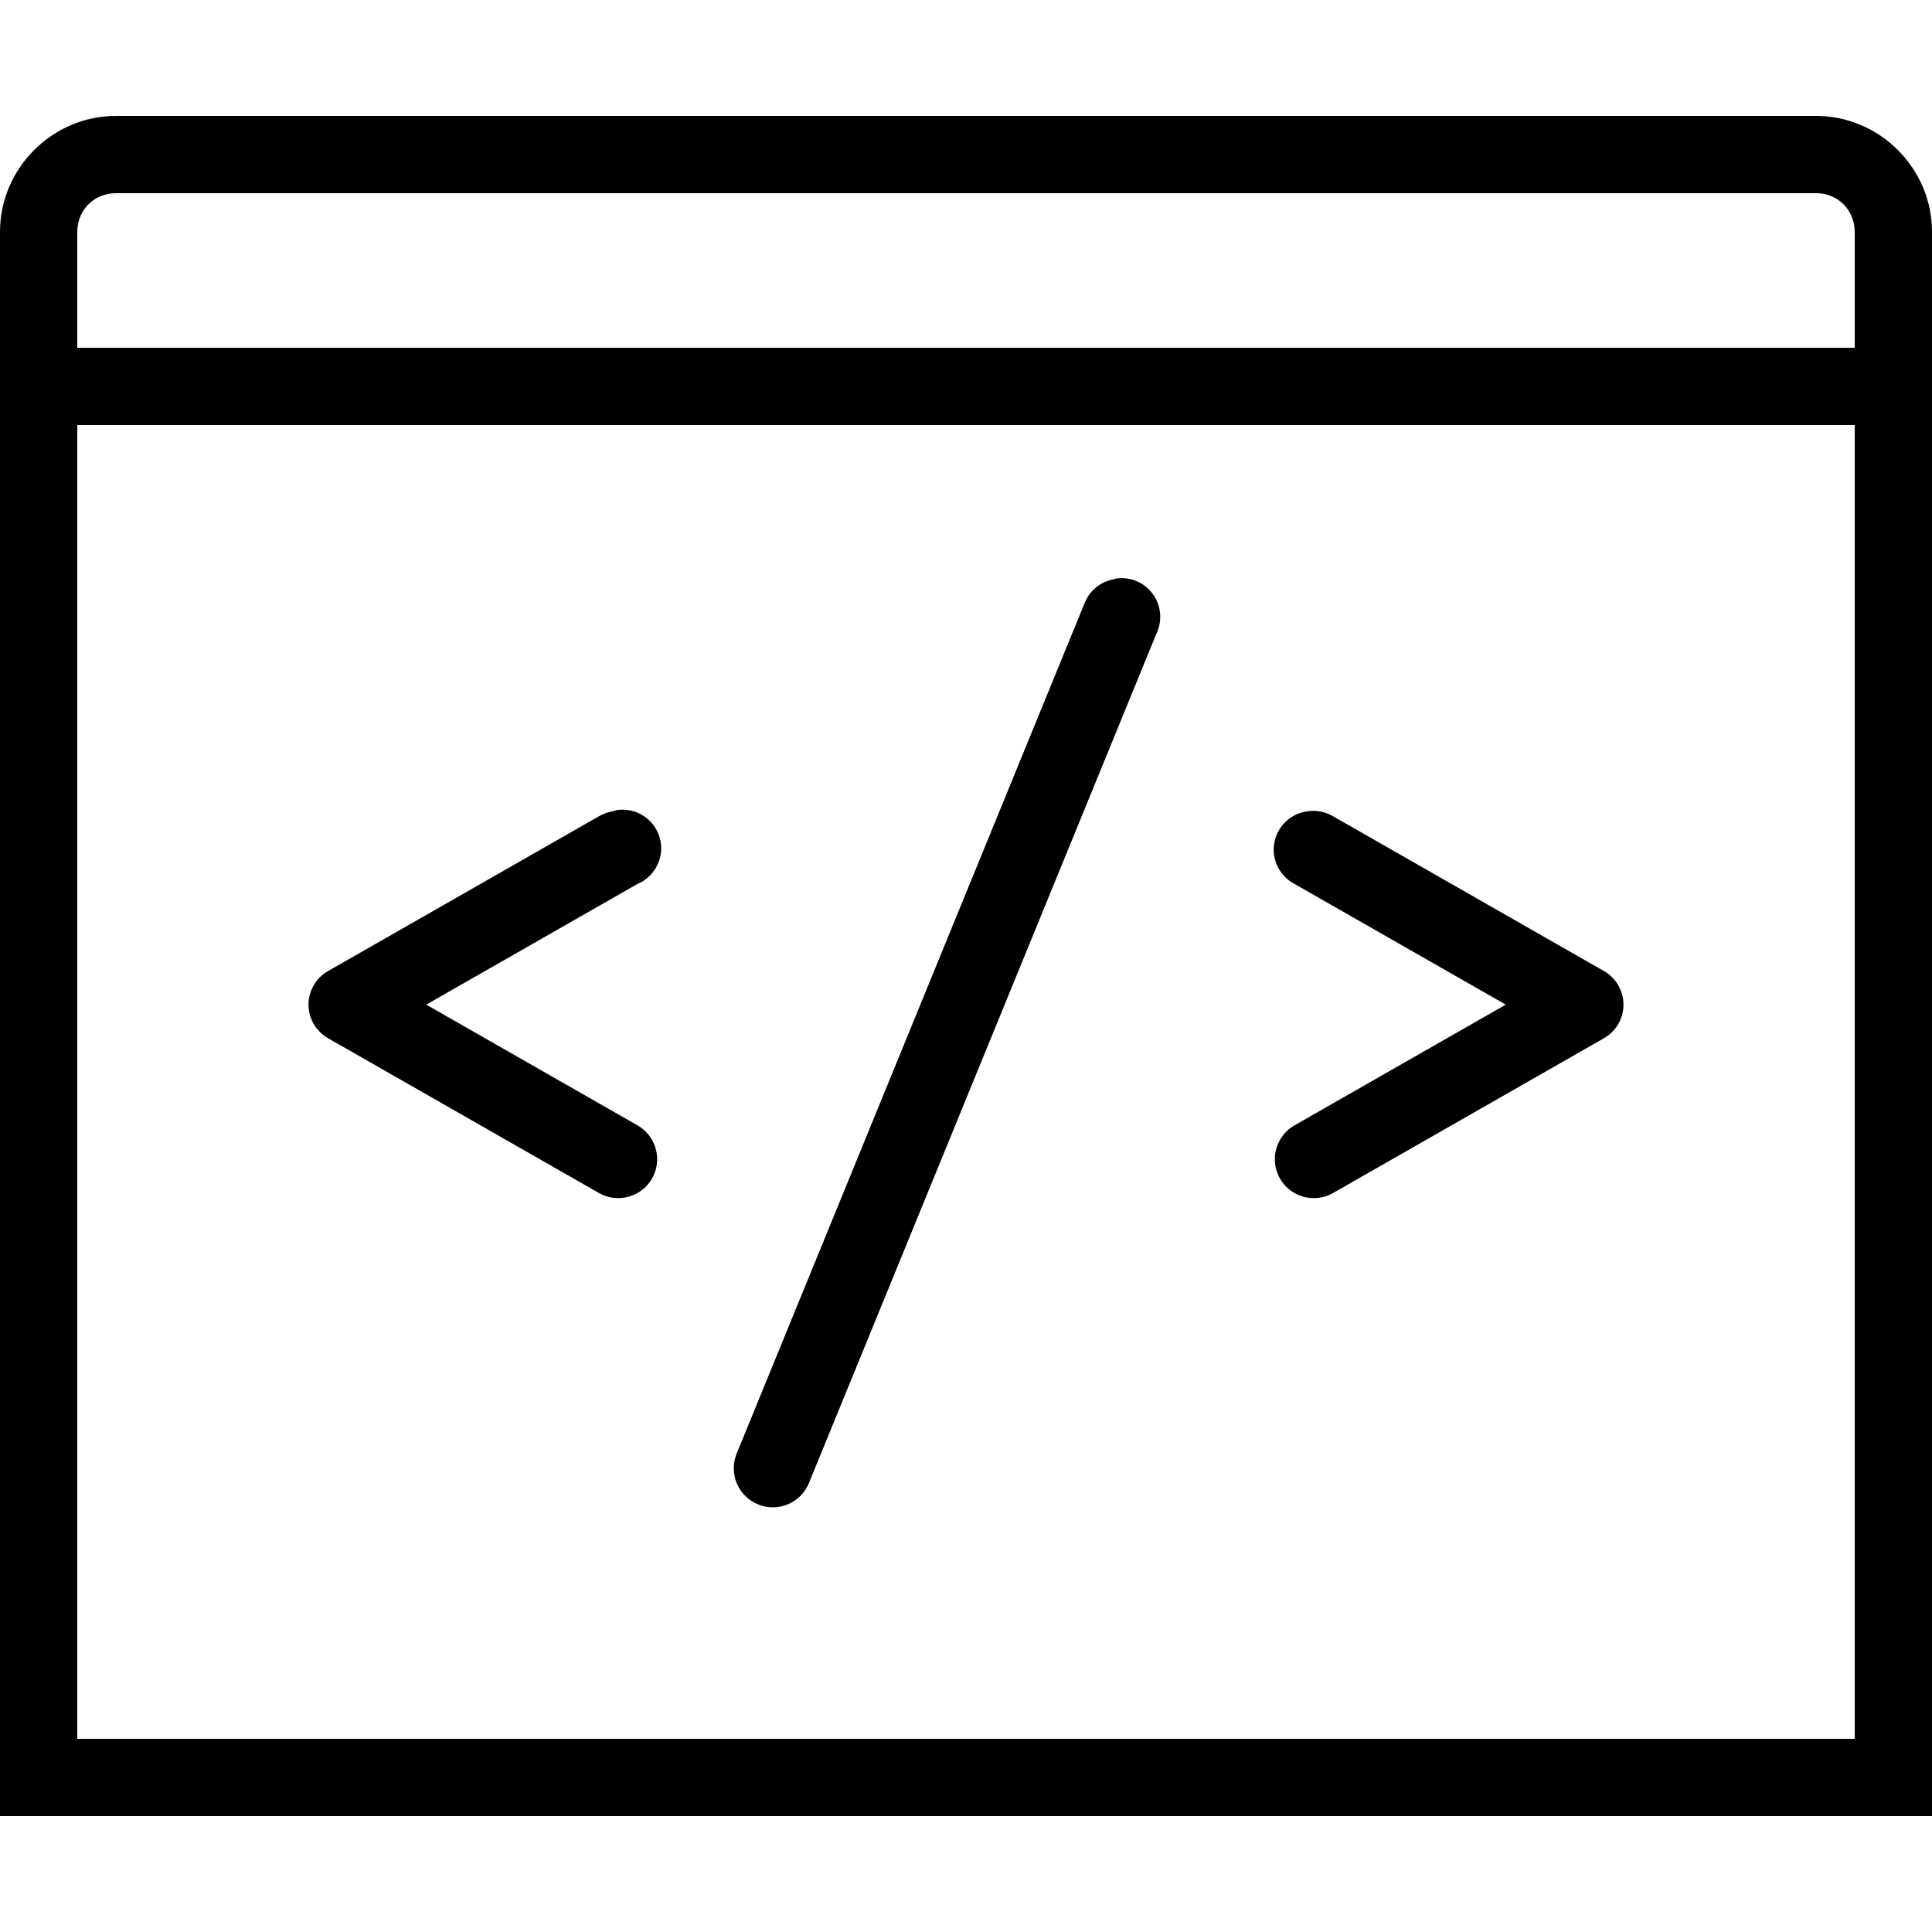
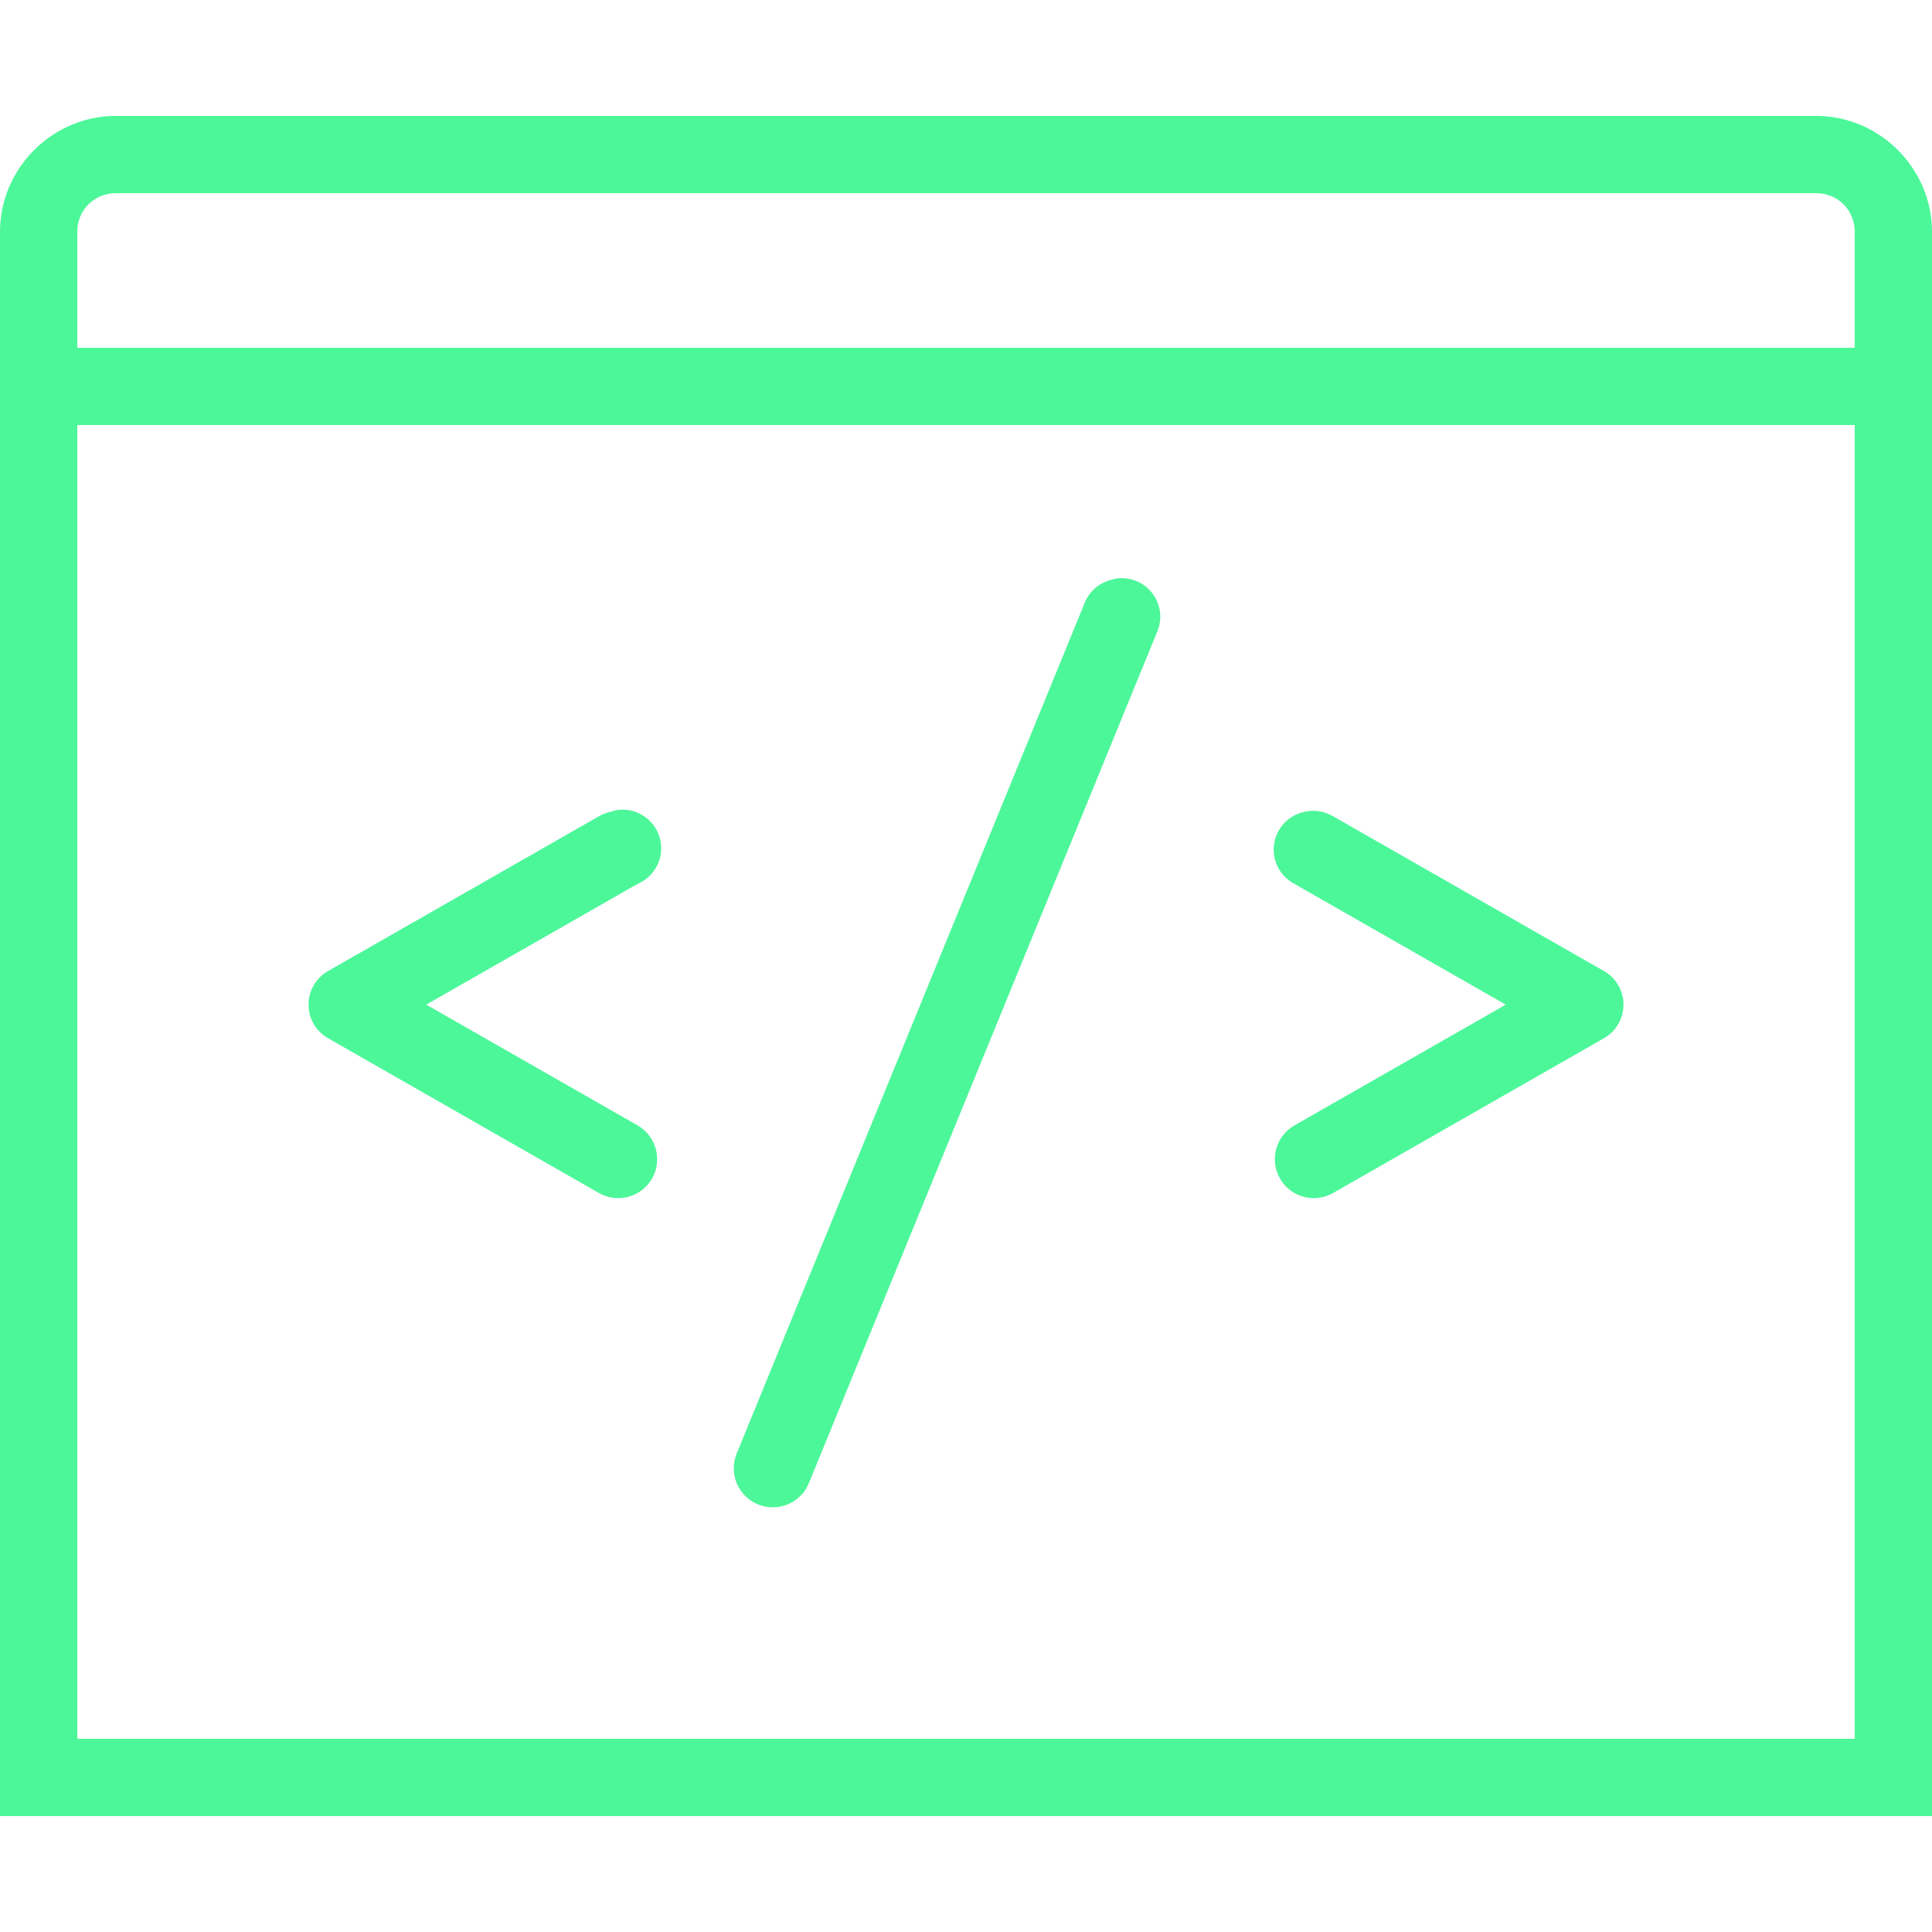
<svg xmlns="http://www.w3.org/2000/svg" width="100pt" height="100pt" viewBox="0 0 100 100" version="1.1">
  <g id="surface1">
-     <path style=" stroke:none;fill-rule:nonzero;fill:oklch(87% 0.34 170);;fill-opacity:1;" d="M 6 6 C 2.711 6 0 8.711 0 12 L 0 94 L 100 94 L 100 12 C 100 8.711 97.289 6 94 6 Z M 6 10 L 94 10 C 95.129 10 96 10.871 96 12 L 96 18 L 4 18 L 4 12 C 4 10.871 4.871 10 6 10 Z M 4 22 L 96 22 L 96 90 L 4 90 Z M 57.812 29.938 C 57.727 29.953 57.645 29.973 57.562 30 C 56.902 30.148 56.363 30.617 56.125 31.25 L 38.125 75.25 C 37.711 76.285 38.215 77.461 39.25 77.875 C 40.285 78.289 41.461 77.785 41.875 76.75 L 59.875 32.75 C 60.176 32.09 60.094 31.324 59.668 30.742 C 59.238 30.156 58.531 29.852 57.812 29.938 Z M 31.875 41.938 C 31.812 41.957 31.75 41.977 31.688 42 C 31.445 42.039 31.211 42.125 31 42.25 L 17 50.25 C 16.363 50.602 15.969 51.273 15.969 52 C 15.969 52.727 16.363 53.398 17 53.75 L 31 61.75 C 31.965 62.301 33.199 61.965 33.75 61 C 34.301 60.035 33.965 58.801 33 58.25 L 22.062 52 L 33 45.75 C 33.938 45.355 34.43 44.316 34.141 43.34 C 33.852 42.367 32.879 41.762 31.875 41.938 Z M 67.625 42 C 66.77 42.129 66.098 42.797 65.953 43.648 C 65.812 44.5 66.234 45.348 67 45.75 L 77.938 52 L 67 58.25 C 66.035 58.801 65.699 60.035 66.25 61 C 66.801 61.965 68.035 62.301 69 61.75 L 83 53.75 C 83.637 53.398 84.031 52.727 84.031 52 C 84.031 51.273 83.637 50.602 83 50.25 L 69 42.25 C 68.586 42.004 68.098 41.914 67.625 42 Z " />
+     <path style=" stroke:none;fill-rule:nonzero;fill:#4cf799;;fill-opacity:1;" d="M 6 6 C 2.711 6 0 8.711 0 12 L 0 94 L 100 94 L 100 12 C 100 8.711 97.289 6 94 6 Z M 6 10 L 94 10 C 95.129 10 96 10.871 96 12 L 96 18 L 4 18 L 4 12 C 4 10.871 4.871 10 6 10 Z M 4 22 L 96 22 L 96 90 L 4 90 Z M 57.812 29.938 C 57.727 29.953 57.645 29.973 57.562 30 C 56.902 30.148 56.363 30.617 56.125 31.25 L 38.125 75.25 C 37.711 76.285 38.215 77.461 39.25 77.875 C 40.285 78.289 41.461 77.785 41.875 76.75 L 59.875 32.75 C 60.176 32.09 60.094 31.324 59.668 30.742 C 59.238 30.156 58.531 29.852 57.812 29.938 Z M 31.875 41.938 C 31.812 41.957 31.75 41.977 31.688 42 C 31.445 42.039 31.211 42.125 31 42.25 L 17 50.25 C 16.363 50.602 15.969 51.273 15.969 52 C 15.969 52.727 16.363 53.398 17 53.75 L 31 61.75 C 31.965 62.301 33.199 61.965 33.75 61 C 34.301 60.035 33.965 58.801 33 58.25 L 22.062 52 L 33 45.75 C 33.938 45.355 34.43 44.316 34.141 43.34 C 33.852 42.367 32.879 41.762 31.875 41.938 Z M 67.625 42 C 66.77 42.129 66.098 42.797 65.953 43.648 C 65.812 44.5 66.234 45.348 67 45.75 L 77.938 52 L 67 58.25 C 66.035 58.801 65.699 60.035 66.25 61 C 66.801 61.965 68.035 62.301 69 61.75 L 83 53.75 C 83.637 53.398 84.031 52.727 84.031 52 C 84.031 51.273 83.637 50.602 83 50.25 L 69 42.25 C 68.586 42.004 68.098 41.914 67.625 42 Z " />
  </g>
</svg>
